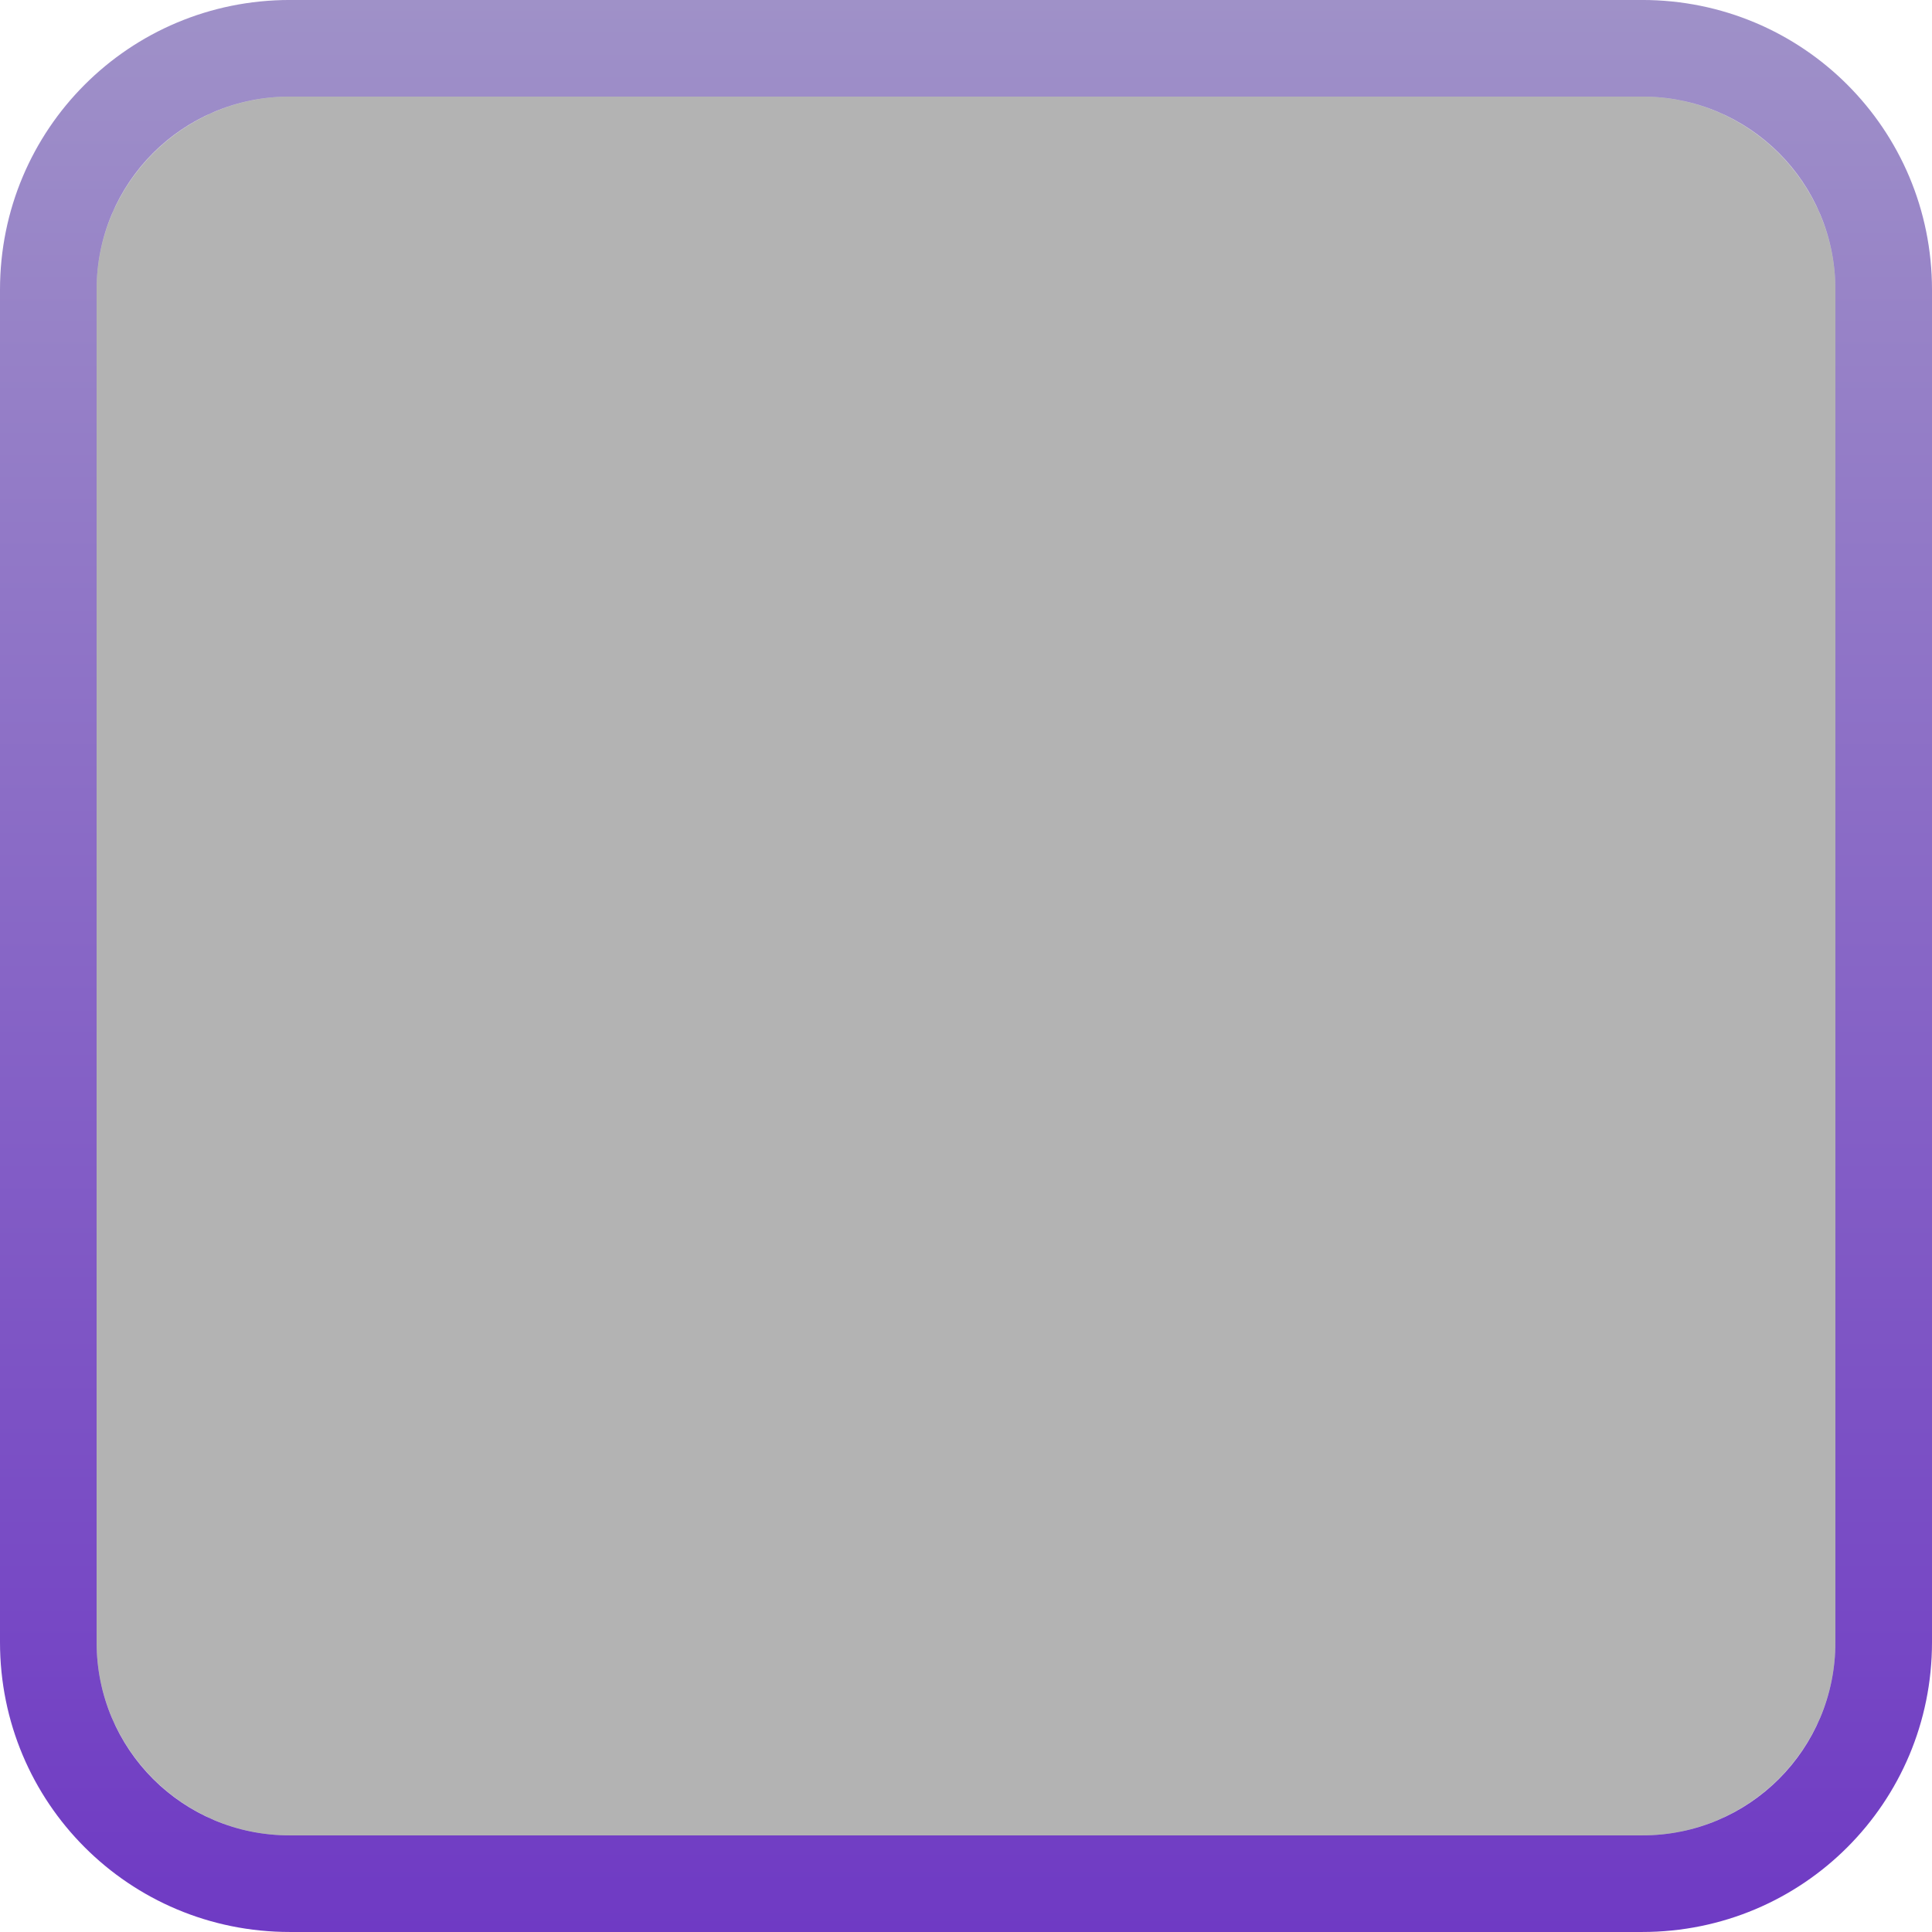
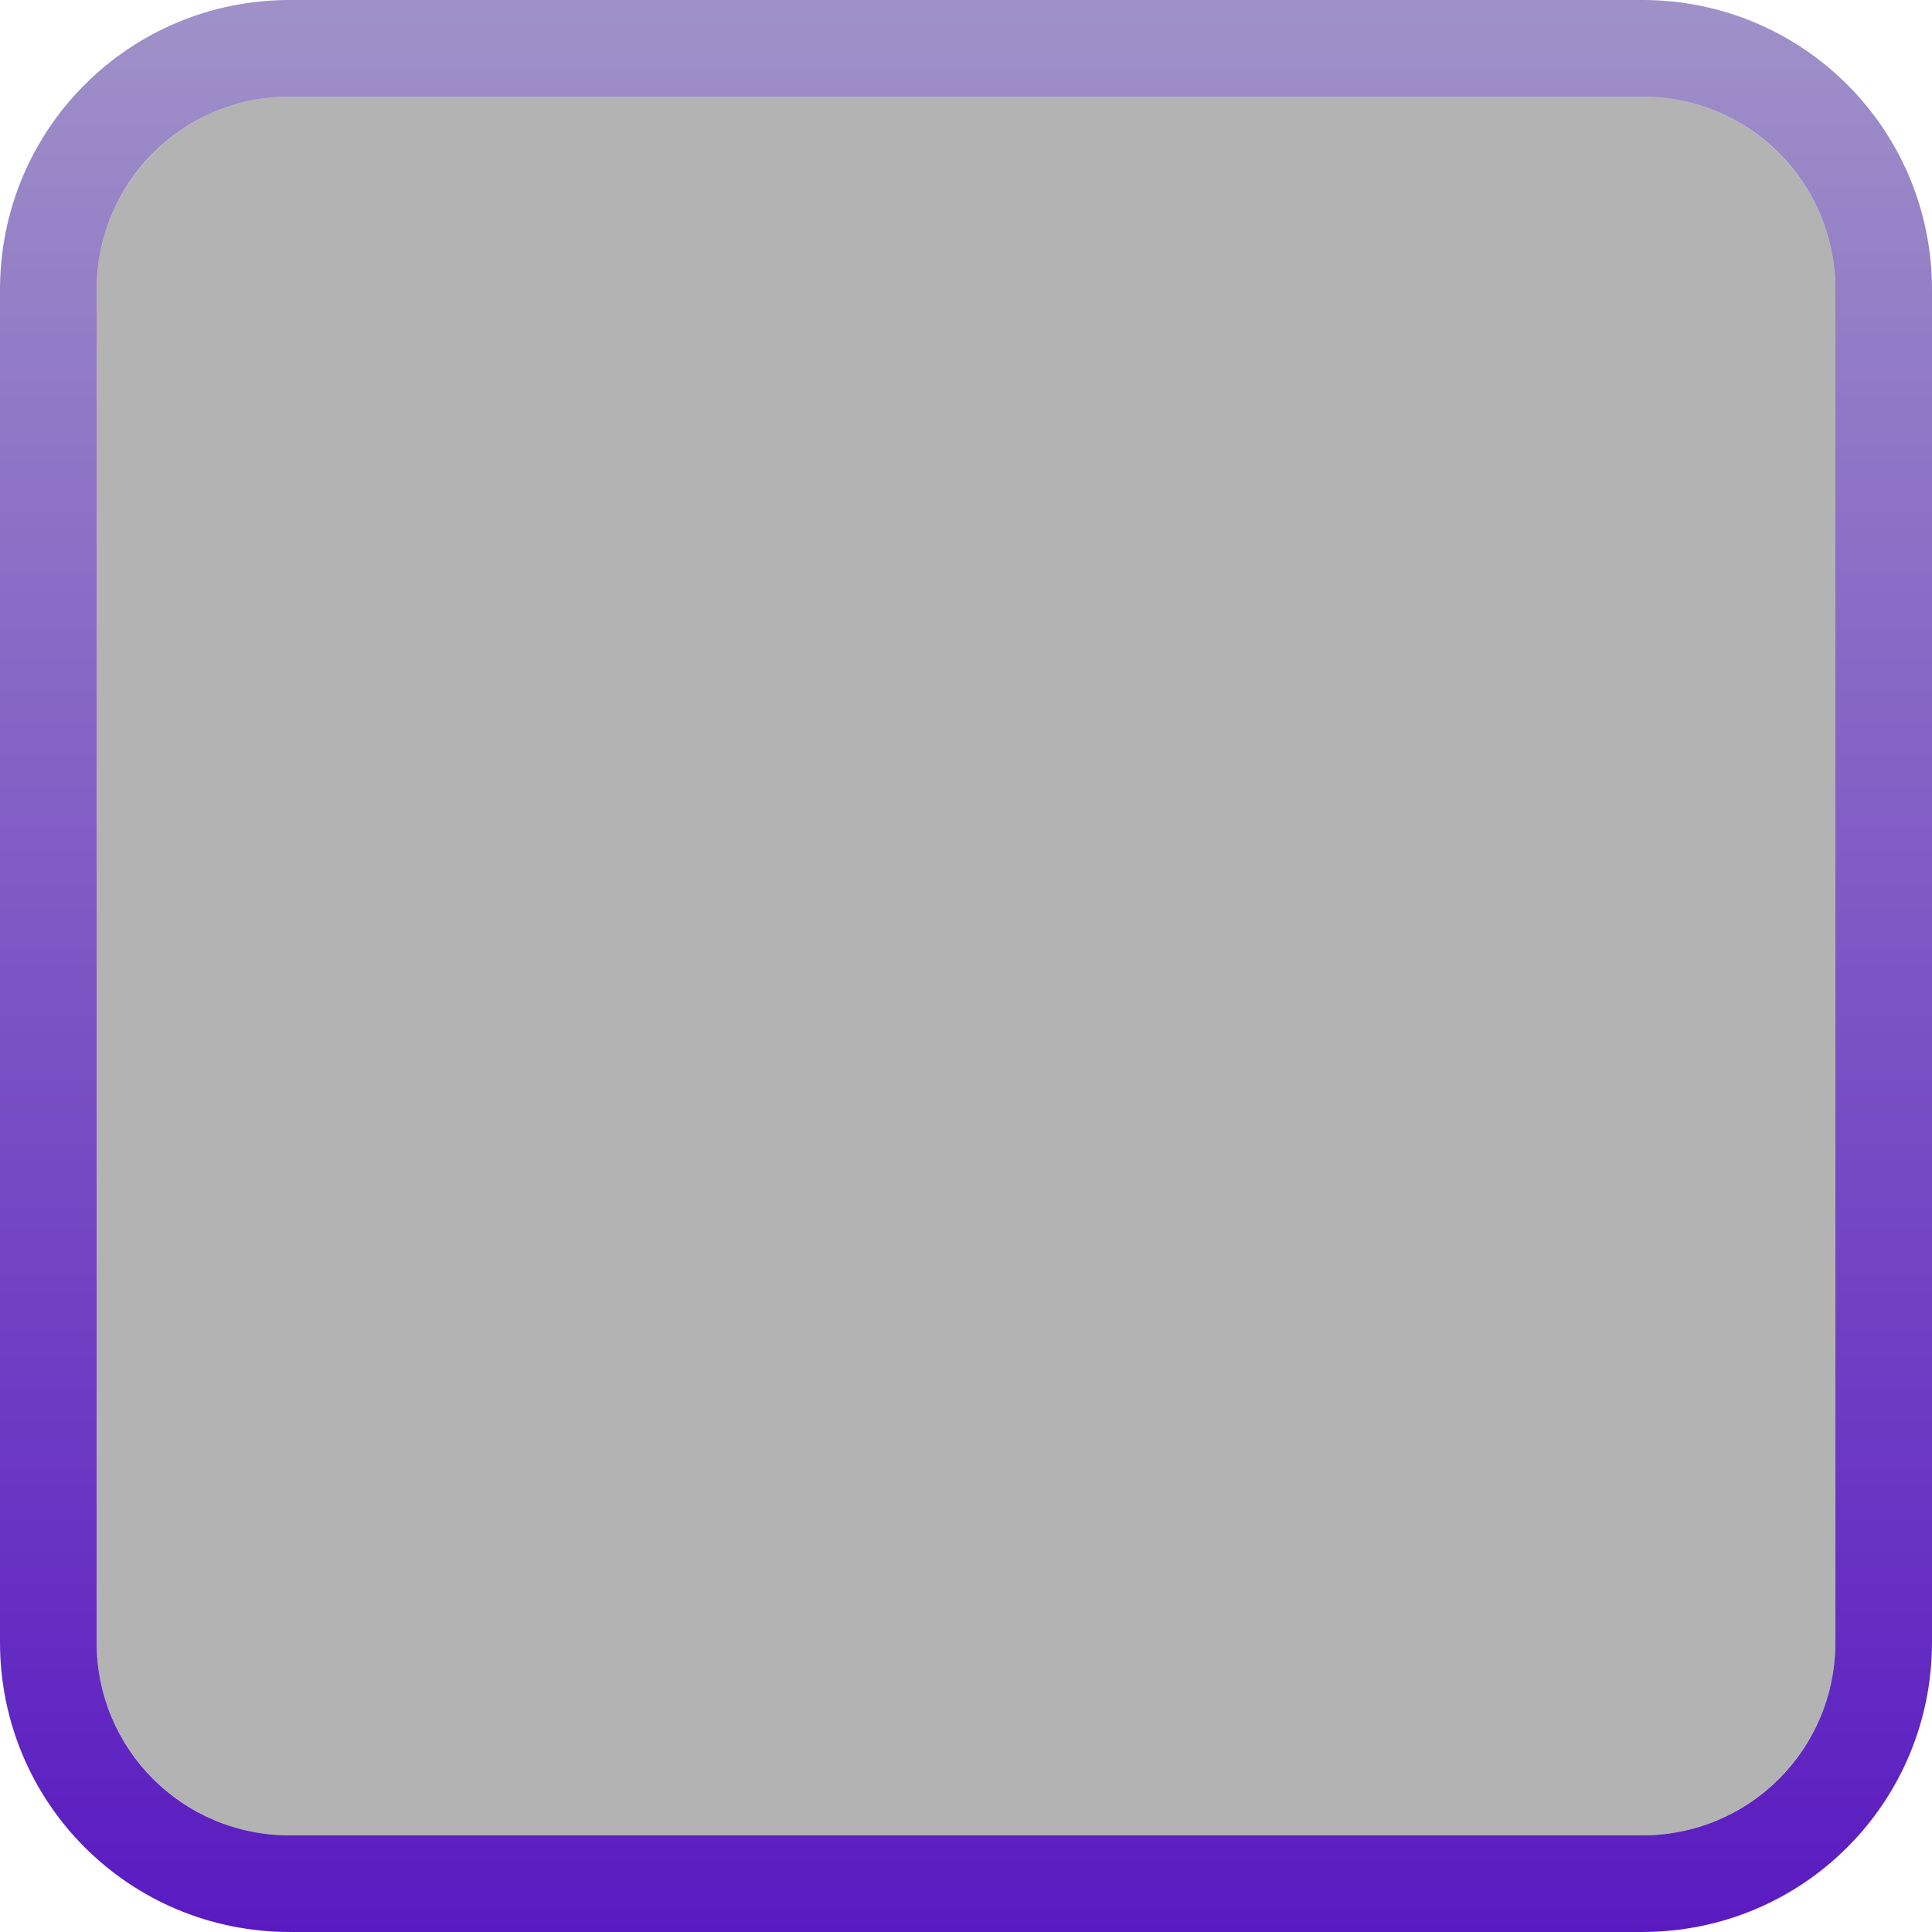
<svg xmlns="http://www.w3.org/2000/svg" xmlns:xlink="http://www.w3.org/1999/xlink" width="20" height="20" id="svg3832" version="1.1">
  <defs id="defs3834">
    <linearGradient id="linearGradient3818">
      <stop style="stop-color:#9f91c8;stop-opacity:1;" offset="0" id="stop3820" />
-       <stop style="stop-color:#6F3AC4;stop-opacity:1;" offset="1" id="stop3822" />
+       <stop style="stop-color:#5a1ac1;stop-opacity:1;" offset="1" id="stop3822" />
    </linearGradient>
    <linearGradient xlink:href="#linearGradient3818" id="linearGradient3798" x1="0" y1="10" x2="20" y2="10" gradientUnits="userSpaceOnUse" gradientTransform="matrix(0,1,-1,0,19.94,28.05319)" />
  </defs>
  <g id="layer1" transform="translate(0.06000218,-28.05319)">
    <path style="fill:url(#linearGradient3798);fill-opacity:1;stroke:#000000;stroke-width:0;stroke-miterlimit:4;stroke-opacity:1;stroke-dasharray:none" d="m 19.94,31.053 c 0,-1.662 -1.338,-3 -3,-3 l -14,0 c -1.662,0 -3,1.338 -3,3 l 0,14 c 0,1.662 1.338,3 3,3 l 14,0 c 1.662,0 3,-1.338 3,-3 l 0,-14 z m -1,0 0,14 c 0,1.108 -0.892,2 -2,2 l -14,0 c -1.108,0 -2,-0.892 -2,-2 l 0,-14 c 0,-1.108 0.892,-2 2,-2 l 14,0 c 1.108,0 2,0.892 2,2 z" id="rect3016-8" />
    <rect style="fill:#000000;fill-opacity:1;stroke:#000000;stroke-width:0;stroke-miterlimit:4;stroke-opacity:1;stroke-dasharray:none;opacity:0.3" id="rect3016-4" width="18" height="18" x="29.053" y="-18.94" transform="matrix(0,1,-1,0,0,0)" rx="2" ry="2" />
  </g>
</svg>
